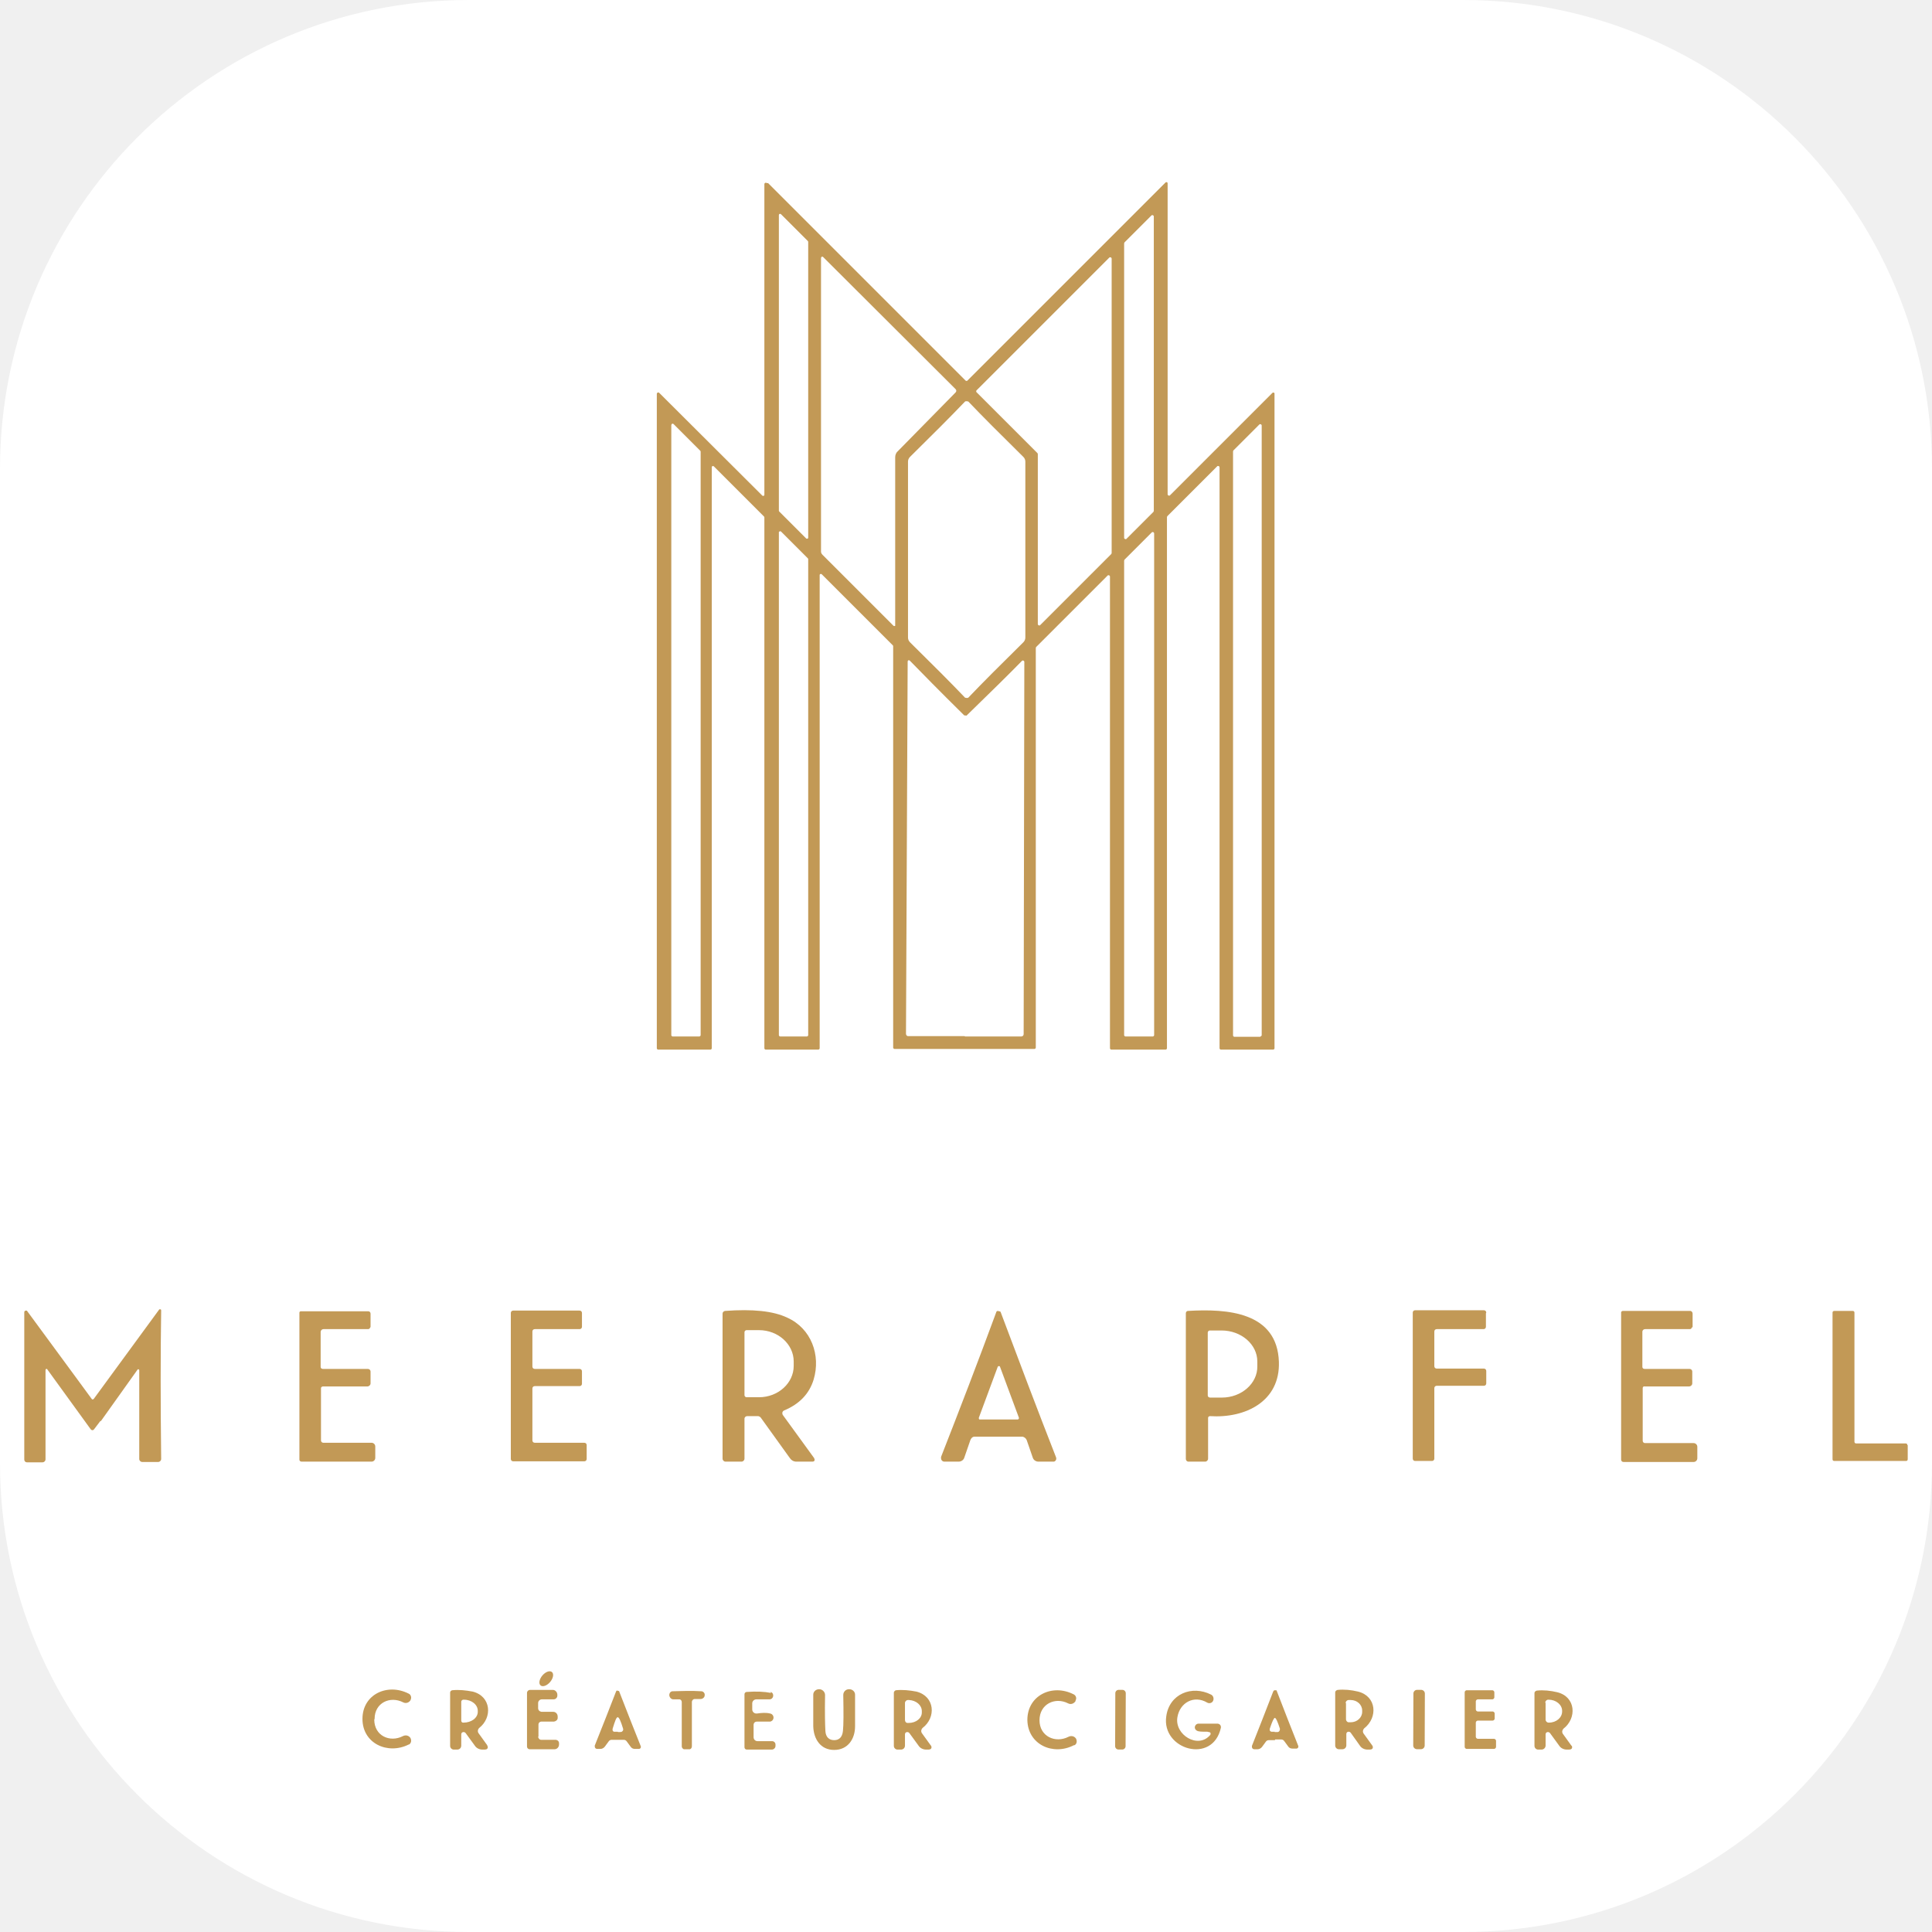
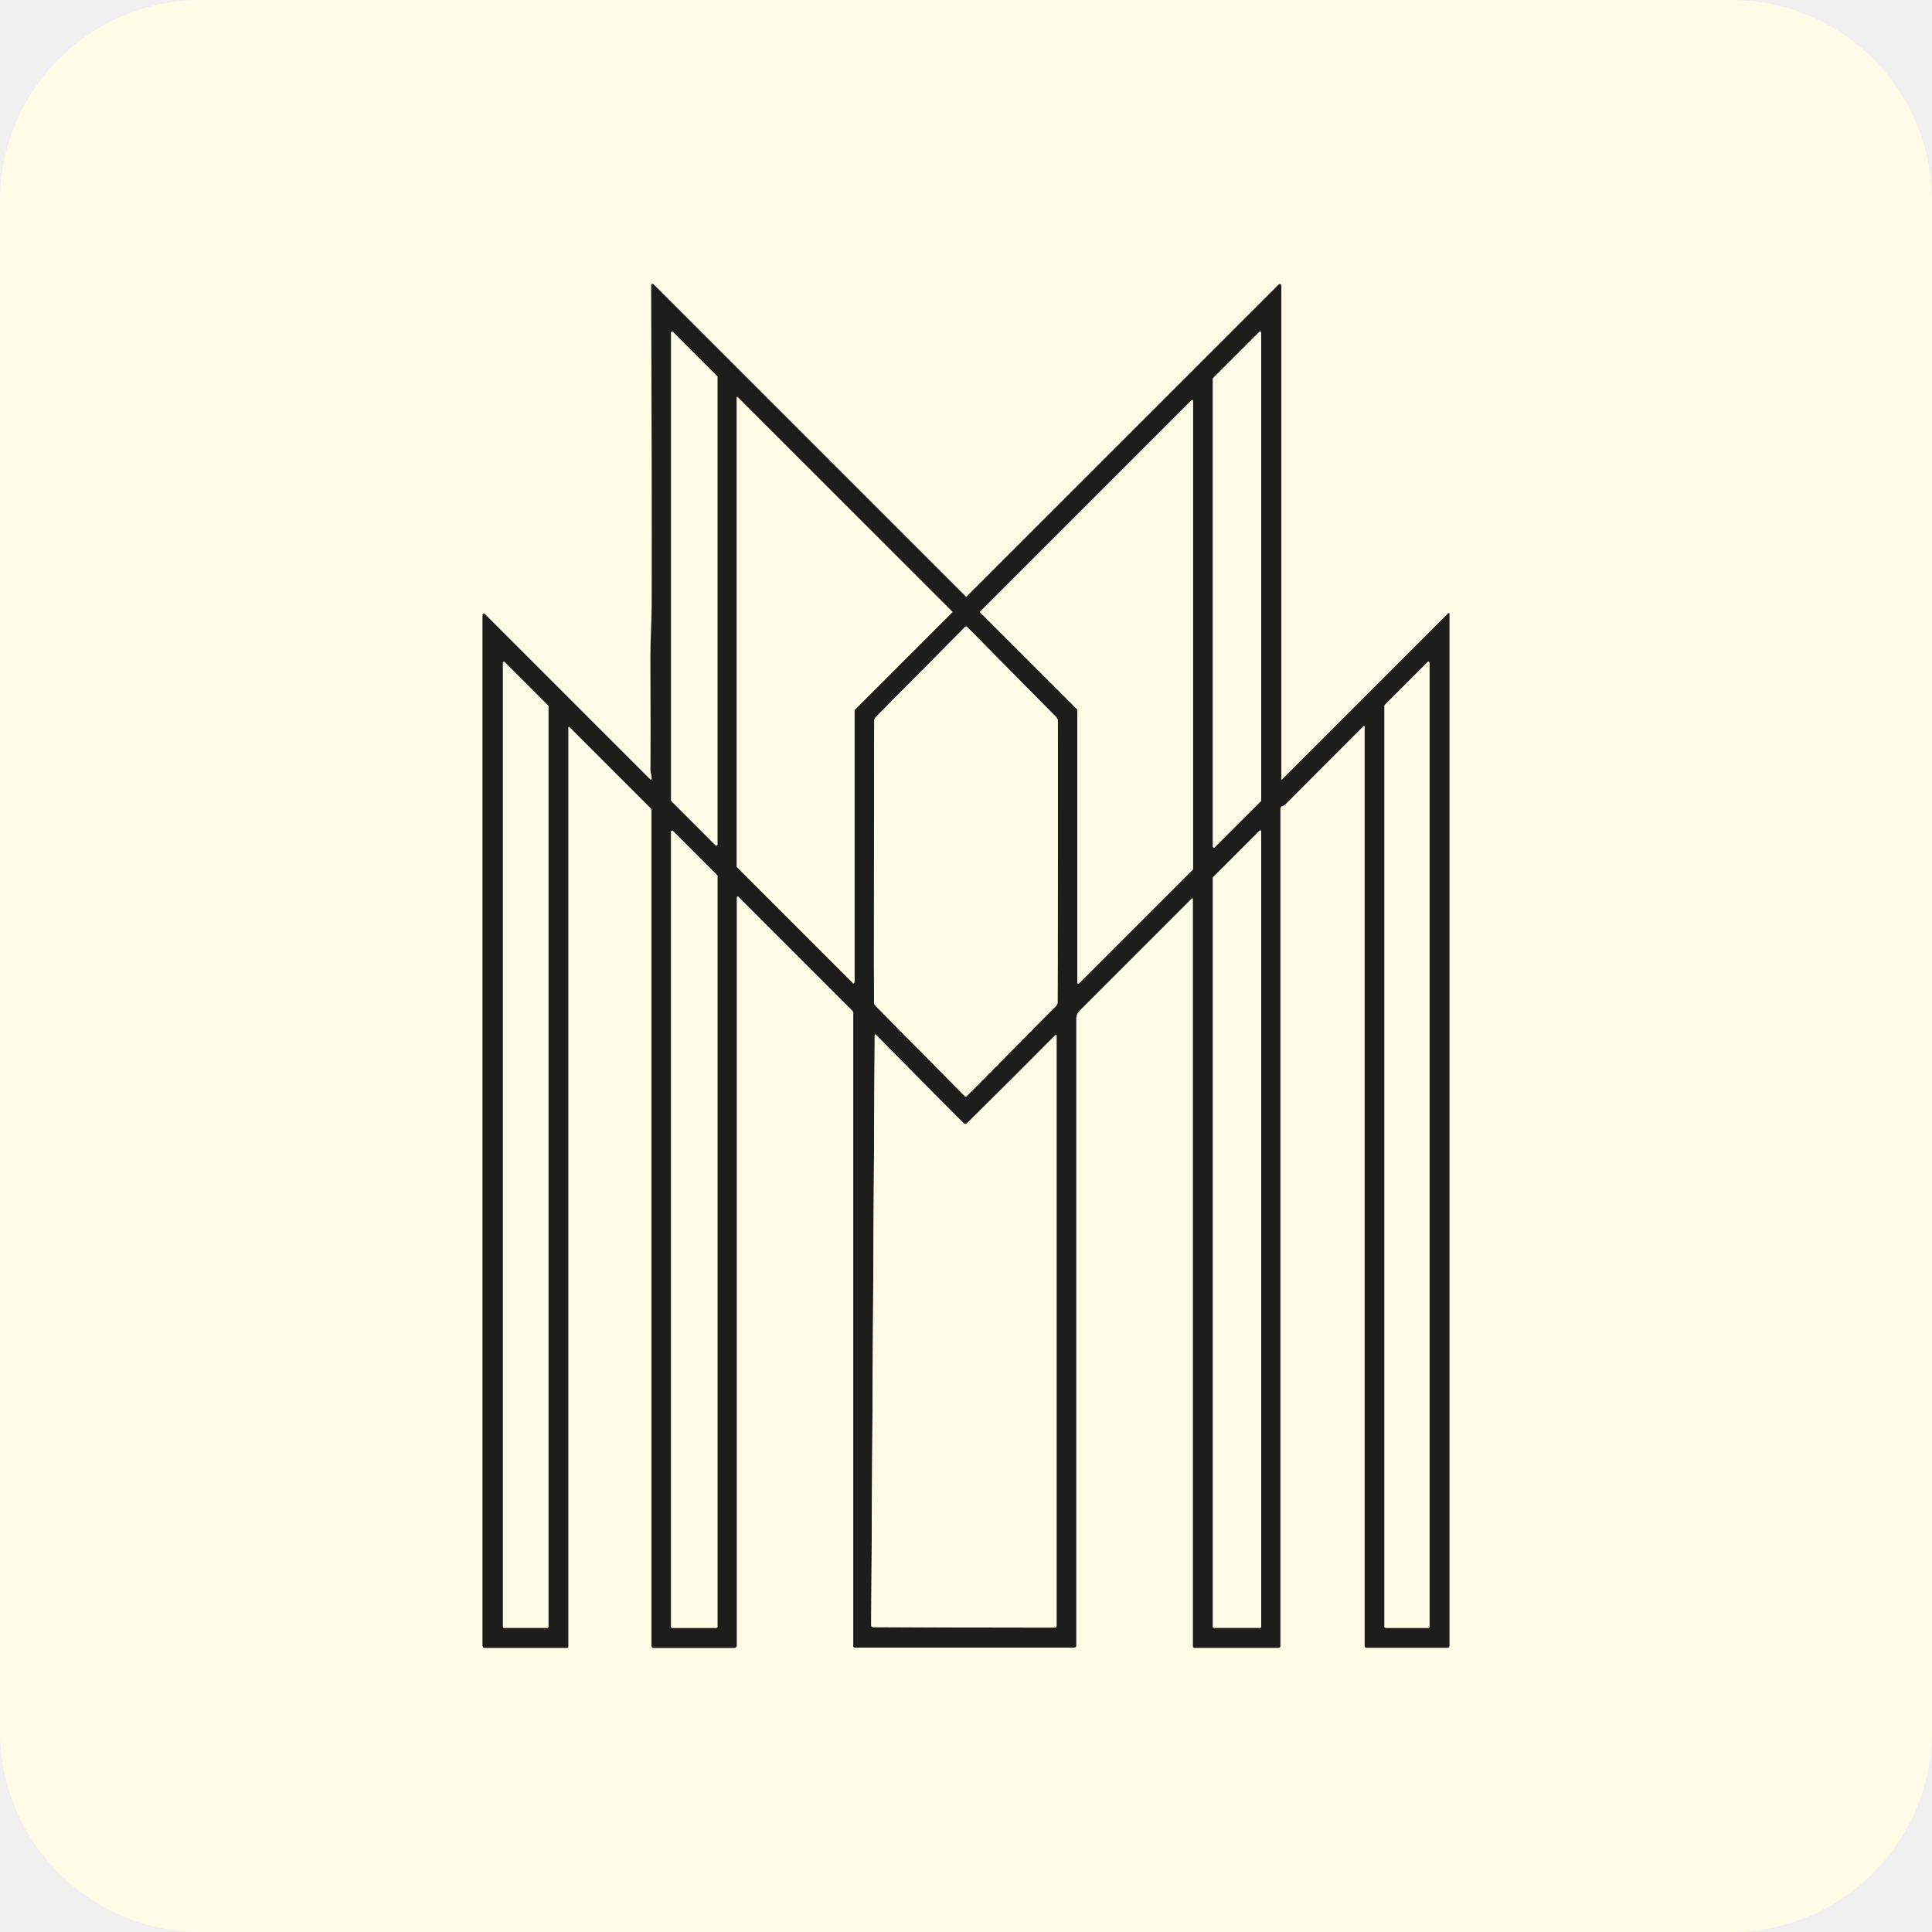
- <svg xmlns="http://www.w3.org/2000/svg" id="Layer_1" version="1.1" viewBox="0 0 573 573">
+ <svg xmlns="http://www.w3.org/2000/svg" id="Layer_2" data-name="Layer 2" viewBox="0 0 404.29 404.29">
  <defs>
    <style>
-       .st0 {
-         fill: #c29956;
+       .cls-1 {
+         fill: #fefce7;
      }

-       .st1 {
-         fill: #fff;
+       .cls-2 {
+         fill: #1d1d1b;
      }
    </style>
  </defs>
-   <rect class="st1" width="573" height="573" rx="139.1" ry="139.1" />
-   <g>
-     <path class="st0" d="M227.8,54.3l58.6,58.6c.1.1.4.1.5,0h0l58.8-58.8c.1-.1.4-.1.5,0,0,0,.1.2.1.3v92.2c0,.2.2.4.4.4s.2,0,.3-.1l30.4-30.4c.1-.1.4-.1.5,0s.1.2.1.3v194.1c0,.2-.2.4-.4.4h-15.5c-.2,0-.4-.2-.4-.4h0v-172.3c0-.2-.2-.4-.4-.4s-.2,0-.3.1l-14.8,14.8c0,0-.1.2-.1.3v157.5c0,.2-.2.4-.4.4h-16.1c-.2,0-.4-.2-.4-.4h0v-139.9c0-.2-.2-.4-.4-.4s-.2,0-.3.1l-21.2,21.2c0,0-.1.2-.1.3v118.5c0,.2-.2.4-.4.4h-41.5c-.2,0-.4-.2-.4-.4v-119c0,0,0-.2-.1-.3l-21.1-21.1c-.1-.1-.4-.1-.5,0s-.1.2-.1.3v140.3c0,.2-.2.4-.4.4h-15.6c-.2,0-.4-.2-.4-.4h0v-157.4c0,0,0-.2-.1-.3l-14.9-14.9c-.1-.1-.4-.1-.5,0s-.1.2-.1.3v172.3c0,.2-.2.4-.4.4h-15.5c-.2,0-.4-.2-.4-.4h0V116.8c0-.2.2-.4.4-.4s.2,0,.3.1l30.6,30.5c.1.1.4.1.5,0s.1-.2.1-.3V54.6c0-.2.2-.4.4-.4s.2,0,.3.1h0ZM231.6,63.5c-.1-.1-.4-.1-.5,0,0,0-.1.2-.1.3v87.6c0,0,0,.2.1.3l8,8c.1.1.4.1.5,0s.1-.2.1-.3v-87.6c0,0,0-.2-.1-.3l-8-8ZM342.1,151.8c0,0,.1-.2.1-.3v-87.3c0-.2-.2-.4-.4-.4s-.2,0-.3.1l-8,8c0,0-.1.2-.1.3v87.3c0,.2.2.4.4.4s.2,0,.3-.1l8-8ZM243.5,76.4v87.2c0,.4.2.7.5,1l21,21c.1.1.4.1.5,0,0,0,0-.1,0-.2v-49.8c0-.7.3-1.4.8-1.8l17.1-17.4c.3-.3.3-.7,0-1h0s-39.3-39.2-39.3-39.2c-.1-.1-.3-.1-.5,0,0,0,0,.1,0,.2h0ZM307.8,185.1c0,.2.2.4.4.4s.2,0,.3-.1l21.1-21.1c0,0,.1-.2.1-.3v-87.3c0-.2-.2-.4-.4-.4s-.2,0-.3.1l-39.4,39.4c-.1.1-.1.4,0,.5h0l18.1,18.1c0,0,.1.2.1.3v50.4h0ZM269.3,163c0,15.4,0,24.1,0,26.1,0,.5.2,1,.6,1.4,6.8,6.7,12.2,12.1,16.3,16.4,0,0,.2.1.5.1s.4,0,.5-.1c4.1-4.3,9.5-9.7,16.3-16.4.4-.4.6-.9.6-1.4,0-2,0-10.7,0-26.1s0-24.1,0-26.1c0-.5-.2-1-.6-1.4-6.8-6.7-12.2-12.1-16.3-16.4,0,0-.2-.1-.5-.1s-.4,0-.5.1c-4.1,4.3-9.5,9.7-16.3,16.4-.4.4-.6.9-.6,1.4,0,2,0,10.7,0,26.1ZM207.4,307.4c.2,0,.4-.2.4-.4h0v-173c0-.1,0-.2-.1-.3l-7.9-7.9c-.2-.2-.4-.2-.6,0,0,0-.1.2-.1.3v180.9c0,.2.2.4.4.4h7.9ZM373.8,307.4c.2,0,.4-.2.4-.4V126.2c0-.2-.2-.4-.4-.4s-.2,0-.3.1l-7.7,7.7c0,0-.1.2-.1.3v173.2c0,.2.2.4.4.4h7.7ZM239.3,307.4c.2,0,.4-.2.4-.4h0v-141.1c0-.1,0-.2-.1-.3l-7.9-7.9c-.2-.2-.4-.2-.6,0s-.1.2-.1.3v149c0,.2.2.4.4.4h7.9ZM341.9,307.4c.2,0,.4-.2.4-.4h0v-148.8c0-.2-.2-.4-.4-.4s-.2,0-.3.1l-8.1,8.1c0,0-.1.2-.1.3v140.7c0,.2.2.4.4.4h8.1ZM286.2,307.4c10.8,0,16.4,0,16.7,0,.4,0,.7-.3.7-.7l.2-110.4c0-.2-.2-.4-.4-.4s-.2,0-.3.1c-3.7,3.8-9.1,9.1-16.3,16.1,0,.1-.3.2-.4.1-.2,0-.4,0-.5-.1-7.1-7-12.4-12.4-16.1-16.2-.1-.1-.4-.1-.5,0,0,0-.1.2-.1.3l-.5,110.4c0,.4.3.7.6.7.3,0,5.9,0,16.8,0h0Z" />
-     <path class="st0" d="M29.8,421.4l-1.9,2.5c-.2.3-.6.4-.9.1,0,0,0,0-.1-.1l-12.9-17.8c0-.1-.3-.2-.4,0,0,0-.1.1-.1.2v26.5c0,.5-.4.9-.9.9h-4.6c-.5,0-.8-.4-.8-.8v-43.7c0-.3.2-.5.5-.5s.3,0,.4.2l14.7,20,4.4,6c.1.2.4.2.6,0,0,0,0,0,0,0l19.4-26.5c0,0,.1-.1.2-.1.3,0,.4.1.4.4-.2,12.5-.2,27.2,0,44,0,.5-.4.9-.9.9h-4.7c-.5,0-.9-.4-.9-.9v-26.3c0-.2-.2-.3-.3-.3,0,0-.2,0-.2.1l-10.9,15.3h0Z" />
-     <path class="st0" d="M109.8,393.6c0,.3-.3.6-.6.6h-13.3c-.4,0-.8.4-.8.8h0v10.4c0,.4.3.6.7.6h13.3c.4,0,.8.3.8.8h0v3.5c0,.5-.5.9-.9.9h-13.2c-.3,0-.6.2-.6.5h0v15.5c0,.4.3.7.7.7h14.3c.6,0,1.1.5,1.1,1.1h0s0,3.4,0,3.4c0,.6-.5,1.1-1.1,1.1h-20.7c-.4,0-.7-.2-.7-.6v-43.6c0-.2.2-.4.4-.4h20c.4,0,.7.3.7.7h0v4.1h0Z" />
-     <path class="st0" d="M157.9,394.9v10.4c0,.4.3.7.7.7h13.3c.4,0,.7.3.7.7v3.7c0,.4-.3.7-.7.7h-13.3c-.4,0-.7.3-.7.7v15.4c0,.4.3.7.7.7h14.7c.4,0,.7.3.7.7v4.1c0,.4-.3.7-.7.7h-21.1c-.4,0-.7-.3-.7-.7h0v-43.3c0-.4.3-.7.7-.7h19.7c.4,0,.7.3.7.7h0v4.1c0,.4-.3.7-.7.7h-13.3c-.4,0-.7.3-.7.7h0Z" />
-     <path class="st0" d="M241.5,432.6c.2.3.1.6-.1.8-.1,0-.2.1-.4.1h-4.8c-.8,0-1.5-.4-1.9-1l-8.7-12.1c-.2-.2-.5-.4-.8-.4h-3.2c-.4,0-.8.3-.8.8h0v11.8c0,.5-.4.9-.9.9h-4.7c-.5,0-.9-.4-.9-.9h0v-43c0-.4.3-.7.7-.8,8.2-.6,14.3,0,18.5,2,7.1,3.2,10,11.1,7.8,18.4-1.3,4.2-4.2,7.2-8.7,9.1-.5.2-.7.7-.5,1.2,0,0,0,.1.1.2l9.3,12.8h0ZM220.8,395.2v18.6c0,.3.3.6.6.6h3.7c5.7,0,10.3-4.2,10.3-9.3v-1.3c0-5.1-4.6-9.3-10.3-9.3h-3.7c-.3,0-.6.3-.6.6h0Z" />
-     <path class="st0" d="M296.2,388.9c.3,0,.5,0,.6.3,5.4,14.4,10.8,28.7,16.4,43,.2.5,0,1.1-.6,1.3-.1,0-.2,0-.4,0h-4.2c-.8,0-1.5-.5-1.7-1.2l-1.8-5.2c-.2-.5-.7-.9-1.2-1h-14.3c-.6,0-1,.5-1.2,1l-1.8,5.2c-.2.7-.9,1.2-1.7,1.2h-4.2c-.6,0-1-.5-1-1s0-.3,0-.4c5.6-14.3,11.1-28.6,16.4-43,0-.2.3-.3.6-.3h0ZM290.3,420.5c0,.2,0,.4.2.5,0,0,0,0,.1,0h11.2c.2,0,.4-.2.4-.4s0,0,0-.1l-5.6-15.1c0-.2-.3-.3-.5-.2,0,0-.2.1-.2.2l-5.6,15.1h0Z" />
-     <path class="st0" d="M358.9,420c-.3,0-.6.2-.6.5h0v12.1c0,.5-.4.9-.9.9h-4.9c-.5,0-.8-.4-.8-.8h0v-43.2c0-.4.3-.7.6-.7,11.7-.7,26.5.3,27,15.1.4,11.7-9.9,16.8-20.5,16.1h0ZM358.2,395.2v18.7c0,.3.3.6.7.6h3.5c5.8,0,10.6-4.2,10.5-9.3v-1.4c0-5.1-4.8-9.2-10.6-9.2h-3.5c-.3,0-.6.3-.6.6h0Z" />
-     <path class="st0" d="M440.7,389.5v4c0,.4-.3.7-.7.7h-13.9c-.4,0-.7.3-.7.7v10.3c0,.4.3.7.7.7h14c.4,0,.7.3.7.7h0v3.7c0,.4-.3.7-.7.7h-14c-.4,0-.7.3-.7.7v20.9c0,.4-.3.7-.7.7h-5c-.4,0-.7-.3-.7-.7v-43.3c0-.4.3-.7.7-.7h20.4c.4,0,.7.3.7.7h0Z" />
-     <path class="st0" d="M501.8,393.6c0,.3-.3.6-.6.6h-13.3c-.4,0-.8.3-.8.8v10.4c0,.4.3.6.7.6h13.3c.4,0,.8.3.8.8h0v3.5c0,.5-.5.9-.9.9h-13.2c-.3-.1-.6.1-.6.5h0v15.6c0,.4.3.7.7.7h14.4c.6,0,1.1.5,1.1,1.1h0s0,3.4,0,3.4c0,.6-.5,1.1-1.1,1.1h-20.8c-.4,0-.7-.3-.7-.7v-43.7c0-.2.3-.4.5-.4h20c.4,0,.7.4.7.8v4.1s0,0,0,0Z" />
-     <path class="st0" d="M565.8,428.6v4.2c0,.3-.2.5-.5.5h-21.3c-.3,0-.5-.2-.5-.5h0v-43.5c0-.3.2-.5.5-.5h5.5c.3,0,.5.2.5.5v38.3c0,.3.2.5.5.5h14.7c.3,0,.5.2.5.5h0Z" />
-     <ellipse class="st0" cx="162" cy="497.9" rx="2.6" ry="1.5" transform="translate(-322.5 299.4) rotate(-49.7)" />
-     <path class="st0" d="M247.4,516.1c1.5,0,2.4-.9,2.6-2.7s.2-5.4.1-10.7c0-.9.7-1.7,1.7-1.7h.1c.9,0,1.7.7,1.7,1.6h0c0,1.9,0,5.1,0,9.4,0,3.7-2.1,7-6.2,7s-6.1-3.3-6.2-7c0-4.3,0-7.5,0-9.4,0-.9.8-1.6,1.7-1.6h.1c.9,0,1.7.8,1.7,1.7-.1,5.4,0,8.9.1,10.7s1.1,2.7,2.6,2.7h0Z" />
-     <rect class="st0" x="323.5" y="508.5" width="17.7" height="3.1" rx="1" ry="1" transform="translate(-178.9 840.6) rotate(-89.8)" />
-     <path class="st0" d="M111,510c0,4.8,4.6,6.9,8.5,4.9.8-.4,1.7-.2,2.2.5h0c.4.7.3,1.6-.4,2,0,0,0,0-.1,0-6.2,3.1-13.7-.3-13.7-7.6,0-7.3,7.4-10.7,13.7-7.5.7.3.9,1.2.6,1.8s0,0,0,.1h0c-.5.8-1.4,1.1-2.2.7-3.9-2-8.5.1-8.5,4.9h0Z" />
-     <path class="st0" d="M144.5,517.7c.3.4.2.9-.2,1.1-.1,0-.3.1-.5.1h-.7c-.9,0-1.8-.4-2.3-1.2l-2.7-3.7c-.2-.3-.7-.4-1-.2-.2.1-.3.4-.3.6v3.3c0,.7-.5,1.2-1.2,1.2h-1c-.6,0-1.1-.5-1.1-1.1v-15.8c0-.3.2-.6.6-.7,2-.2,4,0,6.1.4,5.5,1.4,5.9,7.7,1.9,10.8-.4.4-.5,1-.2,1.5l2.6,3.6h0ZM136.8,504.7v5.6c0,.3.2.6.5.6h.2c2.3,0,4.2-1.4,4.2-3.2h0v-.3c0-1.8-1.8-3.3-4.1-3.3h-.2c-.3,0-.6.3-.6.6h0Z" />
-     <path class="st0" d="M159.6,515c0,.5.4,1,.9,1h4.2c.6,0,1.1.4,1.1,1v.4c0,.7-.5,1.3-1.2,1.4h-7.5c-.5,0-.8-.4-.8-.8v-15.9c0-.5.4-.9.9-.9h6.8c.7,0,1.3.7,1.3,1.4v.3c0,.6-.5,1.1-1.1,1.1h-3.5c-.6,0-1.1.5-1.1,1.1v1.5c0,.6.4,1,1,1.1h3.5c.7,0,1.3.6,1.3,1.4h0s0,.4,0,.4c0,.6-.5,1-1.1,1.1h-3.8c-.4,0-.8.4-.8.8v3.7c0,0,0,0,0,0Z" />
-     <path class="st0" d="M183.2,501.5c.1,0,.2,0,.3,0,.1,0,.2.2.2.3,2.2,5.7,4.3,11,6.3,16,.2.4,0,.8-.4.9,0,0-.2,0-.3,0h-1c-.5,0-1-.2-1.3-.7l-1.1-1.5c-.2-.3-.5-.5-.9-.5-.6,0-1.2,0-1.8,0s-1.2,0-1.8,0c-.4,0-.7.2-.9.5l-1.1,1.5c-.3.4-.8.7-1.3.7h-1c-.4,0-.7-.3-.7-.7s0-.2,0-.3c2-5,4.1-10.3,6.3-16,0,0,.1-.2.2-.3,0,0,.2,0,.3,0h0ZM183.3,513.7c.6,0,1,0,1.1-.1.4-.2.5-.6.4-.9-.7-2.3-1.2-3.4-1.6-3.4-.4,0-.8,1.1-1.5,3.4-.1.4,0,.8.4.9.1,0,.5,0,1.1,0h0Z" />
-     <path class="st0" d="M228.5,501.8c.6.1.9.7.8,1.3-.1.5-.5.9-1.1.9h-3.9c-.6,0-1.2.5-1.2,1.2h0v1.8c0,.6.5,1.2,1.2,1.2,0,0,.1,0,.2,0,1.4-.2,2.7-.3,3.9,0,.7.1,1.1.8,1,1.4-.1.6-.6,1-1.1,1h-3.8c-.6,0-1,.4-1,1v3.6c0,.7.5,1.2,1.2,1.2h4.3c.5,0,1,.4,1,1v.4c0,.6-.5,1.1-1.1,1.1h-7.4c-.4,0-.7-.3-.7-.7v-15.7c0-.4.3-.7.7-.7,2.8-.2,5.2-.1,7.2.3h0Z" />
-     <path class="st0" d="M276.1,517.7c.3.4.2.9-.2,1.1-.1,0-.3.1-.5.1h-.7c-.9,0-1.8-.4-2.3-1.2l-2.7-3.7c-.2-.3-.7-.4-1-.2-.2.1-.3.4-.3.6v3.3c0,.7-.5,1.2-1.2,1.2h-1c-.6,0-1.1-.5-1.1-1.1h0v-15.8c0-.3.3-.6.6-.7,2-.2,4,0,6.1.4,5.5,1.4,5.9,7.7,1.8,10.8-.4.4-.5,1-.2,1.5l2.6,3.6h0ZM268.4,505v5.1c0,.5.3.9.8.9h.3c2.2,0,3.9-1.4,3.9-3.1v-.4c0-1.8-1.7-3.2-3.8-3.3h-.3c-.5,0-.9.4-.9.9h0Z" />
-     <path class="st0" d="M304.7,510.1c0-7.3,7.4-10.8,13.7-7.6.7.3,1,1.2.6,1.8,0,0,0,.1,0,.2h0c-.5.8-1.4,1.1-2.2.7-3.9-2-8.5.2-8.5,5,0,4.8,4.7,6.9,8.6,4.9.8-.4,1.7-.2,2.2.5h0c.4.7.3,1.6-.4,2,0,0,0,0-.2,0-6.2,3.2-13.7-.2-13.8-7.5h0Z" />
-     <path class="st0" d="M378.1,516.1c-.6,0-1.2,0-1.8,0-.4,0-.7.2-.9.5l-1.1,1.5c-.3.4-.8.7-1.3.7h-1c-.4,0-.7-.3-.7-.7s0-.2,0-.3c2-5,4.1-10.4,6.3-16.1,0,0,.1-.2.2-.3s.2-.1.4-.1.2,0,.3,0c.1,0,.2.2.2.3,2.2,5.7,4.3,11.1,6.3,16.1.2.4,0,.8-.4.9,0,0-.2,0-.3,0h-1c-.5,0-1-.2-1.3-.7l-1.1-1.5c-.2-.3-.5-.5-.9-.5-.6,0-1.2,0-1.8,0h0ZM378,513.7h.9c.4,0,.7-.4.7-.8,0,0,0-.1,0-.2-.7-2.2-1.2-3.2-1.5-3.2s-.8,1.1-1.5,3.2c-.1.4,0,.8.5.9,0,0,0,0,.1,0h.9Z" />
-     <path class="st0" d="M407,517.7c.3.4.2.9-.2,1.1-.1,0-.3.1-.5.1h-.7c-.9,0-1.8-.4-2.3-1.2l-2.7-3.8c-.2-.3-.7-.4-1-.2-.2.1-.3.4-.3.6v3.3c0,.7-.5,1.2-1.2,1.2h-1c-.6,0-1.1-.5-1.1-1.1v-15.8c0-.3.3-.6.7-.7,2-.2,4,0,6.1.5,5.5,1.4,5.9,7.7,1.8,10.9-.4.4-.5,1-.2,1.5l2.6,3.6h0ZM399.2,505.1v4.8c0,.5.4.9.8.9h.6c1.9,0,3.4-1.4,3.4-3.1h0v-.4c0-1.7-1.5-3.1-3.4-3.1h-.6c-.5,0-.9.4-.9.9h0Z" />
-     <rect class="st0" x="412" y="508.3" width="17.6" height="3.4" rx="1.1" ry="1.1" transform="translate(-90.6 929) rotate(-89.8)" />
-     <path class="st0" d="M443.7,516.6v1.5c0,.3-.3.6-.6.6h-8.1c-.3,0-.6-.3-.6-.6v-16.2c0-.3.3-.6.6-.6h7.6c.3,0,.6.3.6.6v1.5c0,.3-.3.6-.6.6h-4.3c-.3,0-.6.3-.6.6v2.4c0,.3.3.6.6.6h4.4c.3,0,.6.3.6.6h0v1.5c0,.3-.3.6-.6.6h-4.4c-.3,0-.6.3-.6.6h0v4.2c0,.3.3.6.6.6h4.8c.3,0,.6.3.6.6h0Z" />
-     <path class="st0" d="M466.1,517.7c.3.4.2.9-.2,1.1-.1,0-.3.1-.5.1h-.7c-.9,0-1.8-.4-2.3-1.2l-2.7-3.7c-.2-.3-.7-.4-1-.2-.2.1-.3.4-.3.6v3.3c0,.6-.5,1.2-1.2,1.2h-1c-.6,0-1.1-.5-1.1-1.1v-15.7c0-.3.3-.6.7-.7,2-.2,4,0,6.1.5,5.5,1.4,5.8,7.7,1.8,10.8-.4.4-.5,1-.2,1.5l2.6,3.6h0ZM458.4,505v5c0,.5.4.9.9.9h.1c2.2,0,3.9-1.5,3.9-3.3v-.2c0-1.8-1.8-3.3-4-3.3h-.1c-.5,0-.9.4-.9.9h0Z" />
-     <path class="st0" d="M203.8,501.5c1.4,0,2.8,0,4.2.1.6,0,1.1.6,1,1.2h0c0,.6-.6,1.1-1.2,1.1h-1.8c-.4,0-.8.4-.8.9v13.1c0,.4-.2.8-.6.9,0,0-.3,0-.9,0s-.8,0-.9,0c-.4-.2-.6-.5-.6-.9v-13.1c0-.4-.3-.8-.7-.8h-1.8c-.6,0-1.1-.5-1.2-1.2h0c0-.7.4-1.2,1-1.2,1.4,0,2.8-.1,4.2-.1h0Z" />
-     <path class="st0" d="M358.1,513.6c-1.6,0-2.6,0-3.1-.3-.6-.3-.8-1-.5-1.5.2-.4.6-.6,1-.6h5.5c.6,0,1.1.4,1.1,1,0,0,0,.2,0,.2-2.4,11-17.7,6.5-16.2-3.4.9-6.6,7.6-9.3,13.3-6.4.6.3.9,1.1.6,1.8,0,0,0,0,0,0h0c-.3.7-1.1.9-1.7.6,0,0,0,0,0,0-4-2.4-8.2,0-8.9,4.3-.9,5.2,6.1,9.5,9.7,5.3.2-.2.2-.6,0-.8-.1,0-.3-.1-.4-.1h0Z" />
+   <g id="Layer_3" data-name="Layer 3">
+     <g>
+       <rect class="cls-1" width="404.29" height="404.29" rx="42.1" ry="42.1" />
+       <g>
+         <path class="cls-2" d="M303.32,344.47v-216.06s-.01-.08-.04-.1c-.06-.05-.14-.05-.2,0l-34.77,34.78s-.04.03-.07.03c-.06,0-.11-.04-.11-.1V59.76c0-.09-.03-.17-.09-.23-.13-.12-.33-.12-.45,0l-65.37,65.36s0,0,0,0c-.02.01-.04.01-.06,0l-65.4-65.4c-.05-.05-.13-.08-.21-.09-.16,0-.29.13-.29.29.11,26.79.15,49.09.11,66.89-.01,3.59-.29,7.61-.27,11.11.05,11.84.06,19.65.02,23.42,0,.71.29,1.07.23,1.88,0,.04-.02.07-.05.1-.06.06-.16.06-.23,0l-34.6-34.6c-.06-.05-.13-.09-.21-.09-.17,0-.3.13-.3.29v215.67c0,.27.22.48.48.48h17.24c.14,0,.25-.11.25-.25v-192.37s.01-.07.04-.09c.05-.05.14-.05.19,0l17.06,17.06c.07.07.11.16.11.26v175.02c0,.21.17.38.38.38h16.97c.28,0,.5-.22.5-.49v-156.58c0-.05.02-.1.06-.14.08-.07.2-.07.27,0l23.87,23.87c.11.11.17.25.17.4v132.6c0,.15.12.27.27.27h46c.22,0,.4-.18.4-.4v-131.28c0-.58.23-1.13.63-1.53l23.55-23.55s.06-.04.09-.04c.07,0,.13.06.14.13v156.42c0,.17.13.3.3.3h17.67c.19,0,.34-.16.34-.35v-175.25c0-.31.23-.57.54-.61.16-.02.26-.06.31-.11.08-.08,5.59-5.6,16.52-16.55.03-.03.07-.05.11-.05.08,0,.15.07.15.15v192.39c0,.21.17.37.38.37h16.96c.22,0,.4-.18.4-.4ZM114.75,340.43c0,.12-.1.21-.21.21h-9.08c-.12,0-.21-.1-.21-.21v-201.73c0-.12.1-.21.21-.21.06,0,.11.02.15.07l9.08,9.08s.06.09.06.15v192.65ZM150.12,340.41c0,.13-.1.23-.23.23h-9.23c-.13,0-.23-.1-.23-.23v-166.36c0-.13.1-.23.23-.23.06,0,.12.02.16.07l9.23,9.23s.07.1.07.16v157.13ZM150.12,176.75c0,.12-.1.21-.21.21-.06,0-.11-.02-.15-.07l-9.25-9.25s-.06-.09-.06-.15v-97.9c0-.12.1-.21.22-.21.06,0,.11.02.15.07l9.25,9.25s.06.09.06.15v97.9ZM178.83,148.56s-.03.04-.03.07v56.92s0,.05-.03.07l-.13.13s-.1.04-.13,0c0,0,0,0,0,0l-24.3-24.3s-.03-.04-.03-.07v-98.22c0-.05.04-.09.09-.09.03,0,.05,0,.07.03l44.92,44.91s.04.1,0,.13c0,0,0,0,0,0l-20.43,20.43ZM221.09,340.23c0,.2-.16.37-.37.37-1.1,0-7.44,0-19.02-.03-11.58-.04-17.93-.06-19.03-.08-.2,0-.36-.17-.36-.37l.73-123.49c0-.08.06-.15.14-.15.04,0,.08.02.11.05,6.08,6.2,12.25,12.42,18.49,18.66.02.02.1.03.22.03s.2-.01.23-.03c6.28-6.2,12.48-12.39,18.6-18.55.06-.06.15-.06.21,0,.03.03.05.07.05.11v123.49ZM221.36,180.3c-.02,18.92-.04,28.75-.06,29.5-.01.26-.12.5-.29.69-.24.25-6.48,6.55-18.73,18.9-.04.04-.11.07-.19.07-.08,0-.14-.02-.18-.07-12.23-12.37-18.47-18.68-18.71-18.93-.18-.19-.28-.44-.29-.69-.03-.74-.03-10.57-.01-29.5.01-18.92.03-28.75.06-29.5.01-.26.11-.5.29-.69.24-.25,6.48-6.55,18.73-18.9.04-.04.11-.07.19-.07s.14.02.19.07c12.23,12.37,18.46,18.68,18.7,18.93.18.19.28.44.29.69.03.74.03,10.57.02,29.5ZM249.65,181.84c0,.05-.02.11-.06.15l-23.79,23.79c-.08.08-.21.08-.29,0-.04-.04-.06-.09-.06-.15v-57.08c0-.05-.02-.11-.06-.15l-20.21-20.2c-.08-.08-.08-.21,0-.29,0,0,0,0,0,0l44.12-44.12c.08-.08.21-.08.29,0,.04.04.06.09.06.15v97.91ZM263.92,340.43c0,.11-.09.2-.2.2h-9.7c-.11,0-.2-.09-.2-.2v-156.74c0-.05.02-.1.06-.14l9.7-9.71c.08-.08.21-.08.28,0,.04.04.06.09.06.14v166.45ZM263.92,167.49c0,.06-.02.12-.07.16l-9.65,9.65c-.09.09-.23.09-.32,0-.04-.04-.07-.1-.07-.16v-97.87c0-.06.02-.12.07-.16l9.65-9.65c.09-.09.23-.09.32,0,.04.04.07.1.07.16v97.87ZM299.13,340.42c0,.12-.1.22-.22.22h-8.97c-.12,0-.22-.1-.22-.22v-192.75c0-.06.02-.12.07-.16l8.97-8.97c.09-.08.23-.08.31,0,.04.04.06.1.06.16v201.72Z" />
+         <path class="cls-1" d="M140.81,69.45s-.09-.06-.15-.07c-.12,0-.21.09-.22.21v97.9c0,.05.02.11.06.15l9.25,9.25s.09.06.15.07c.12,0,.21-.09.21-.21v-97.9c0-.05-.02-.11-.06-.15l-9.25-9.25Z" />
+         <path class="cls-1" d="M263.53,69.46l-9.65,9.65s-.07.1-.07.16v97.87c0,.06.02.12.07.16.09.09.23.09.32,0l9.65-9.65s.07-.1.07-.16v-97.87c0-.06-.02-.12-.07-.16-.09-.09-.23-.09-.32,0Z" />
+         <path class="cls-1" d="M199.27,128.12s.04-.1,0-.13l-44.92-44.91s-.04-.03-.07-.03c-.05,0-.09.04-.09.09v98.22s0,.05.03.07l24.3,24.3s0,0,0,0c.04.04.1.04.13,0l.13-.13s.03-.04.03-.07v-56.92s0-.05.03-.07l20.43-20.43s0,0,0,0Z" />
+         <path class="cls-1" d="M249.29,83.79l-44.12,44.12s0,0,0,0c-.08.08-.08.21,0,.29l20.21,20.2s.06.09.06.15v57.08c0,.06.02.11.06.15.08.08.21.08.29,0l23.79-23.79s.06-.09.06-.15v-97.91c0-.06-.02-.11-.06-.15-.08-.08-.21-.08-.29,0Z" />
+         <path class="cls-1" d="M221.05,150.11c-.24-.25-6.47-6.56-18.7-18.93-.04-.04-.11-.07-.19-.07s-.14.02-.19.07c-12.25,12.35-18.49,18.65-18.73,18.9-.17.19-.28.43-.29.69-.03.75-.05,10.58-.06,29.5-.02,18.92-.01,28.75.01,29.5,0,.26.11.5.29.69.24.25,6.48,6.56,18.71,18.93.04.04.1.07.18.07.08,0,.14-.02.19-.07,12.25-12.35,18.49-18.65,18.73-18.9.18-.19.28-.43.29-.69.02-.75.04-10.58.06-29.5.01-18.92,0-28.75-.02-29.5,0-.26-.11-.5-.29-.69Z" />
+         <path class="cls-1" d="M105.61,138.55s-.09-.06-.15-.07c-.12,0-.21.09-.21.21v201.73c0,.12.1.21.21.21h9.08c.12,0,.21-.1.21-.21v-192.65c0-.05-.02-.11-.06-.15l-9.08-9.08Z" />
+         <path class="cls-1" d="M298.76,138.54l-8.97,8.97s-.07.1-.07.16v192.75c0,.12.1.22.22.22h8.97c.12,0,.22-.1.22-.22v-201.72c0-.06-.02-.11-.06-.16-.08-.09-.22-.09-.31,0Z" />
+         <path class="cls-1" d="M140.83,173.89s-.1-.07-.16-.07c-.13,0-.23.1-.23.23v166.36c0,.13.1.23.23.23h9.23c.13,0,.23-.1.23-.23v-157.13c0-.06-.02-.12-.07-.16l-9.23-9.23Z" />
+         <path class="cls-1" d="M263.58,173.84l-9.7,9.71s-.06.09-.06.14v156.74c0,.11.09.2.2.2h9.7c.11,0,.2-.09.2-.2v-166.45c0-.05-.02-.1-.06-.14-.08-.08-.2-.08-.28,0Z" />
+         <path class="cls-1" d="M220.84,216.63c-6.12,6.16-12.32,12.34-18.6,18.55-.02.02-.1.03-.23.03s-.2-.01-.22-.03c-6.24-6.24-12.41-12.47-18.49-18.66-.03-.03-.07-.05-.11-.05-.08,0-.14.07-.14.15l-.73,123.49c0,.2.16.36.36.37,1.1.02,7.44.04,19.03.08,11.58.03,17.92.04,19.02.03.2,0,.37-.16.37-.37v-123.49s-.02-.08-.05-.11c-.06-.06-.15-.05-.21,0Z" />
+       </g>
+     </g>
  </g>
</svg>
